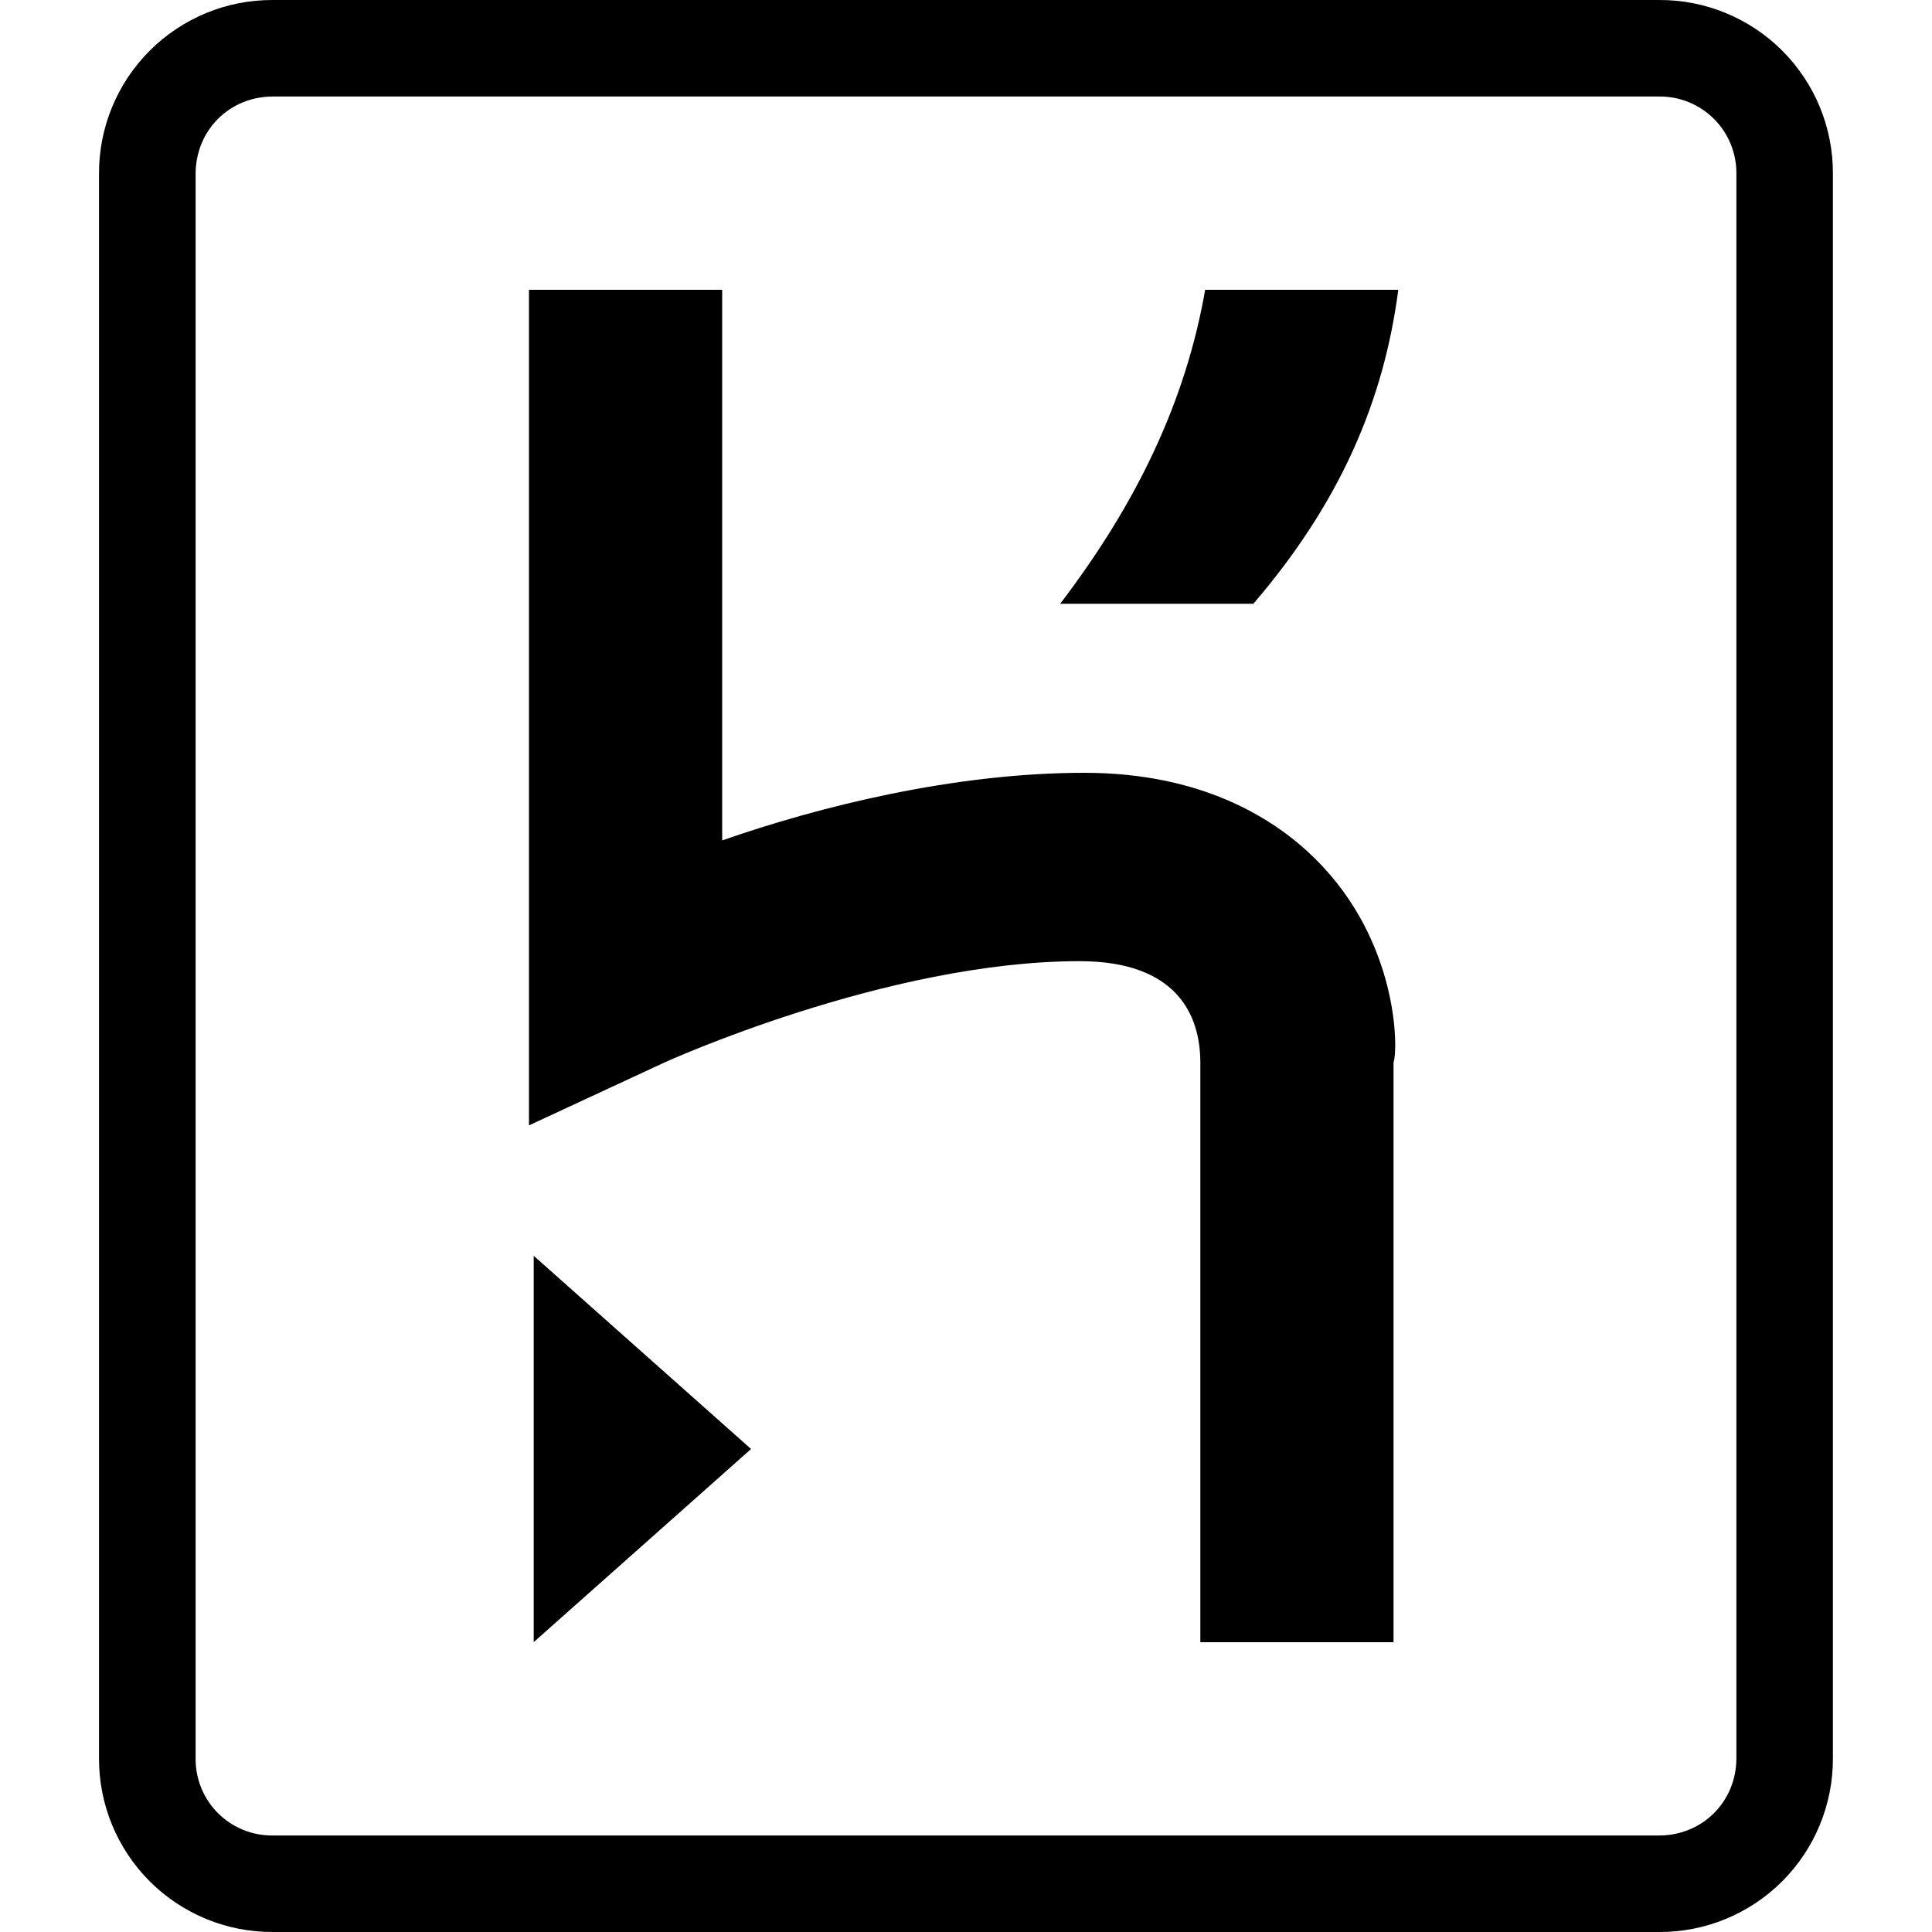
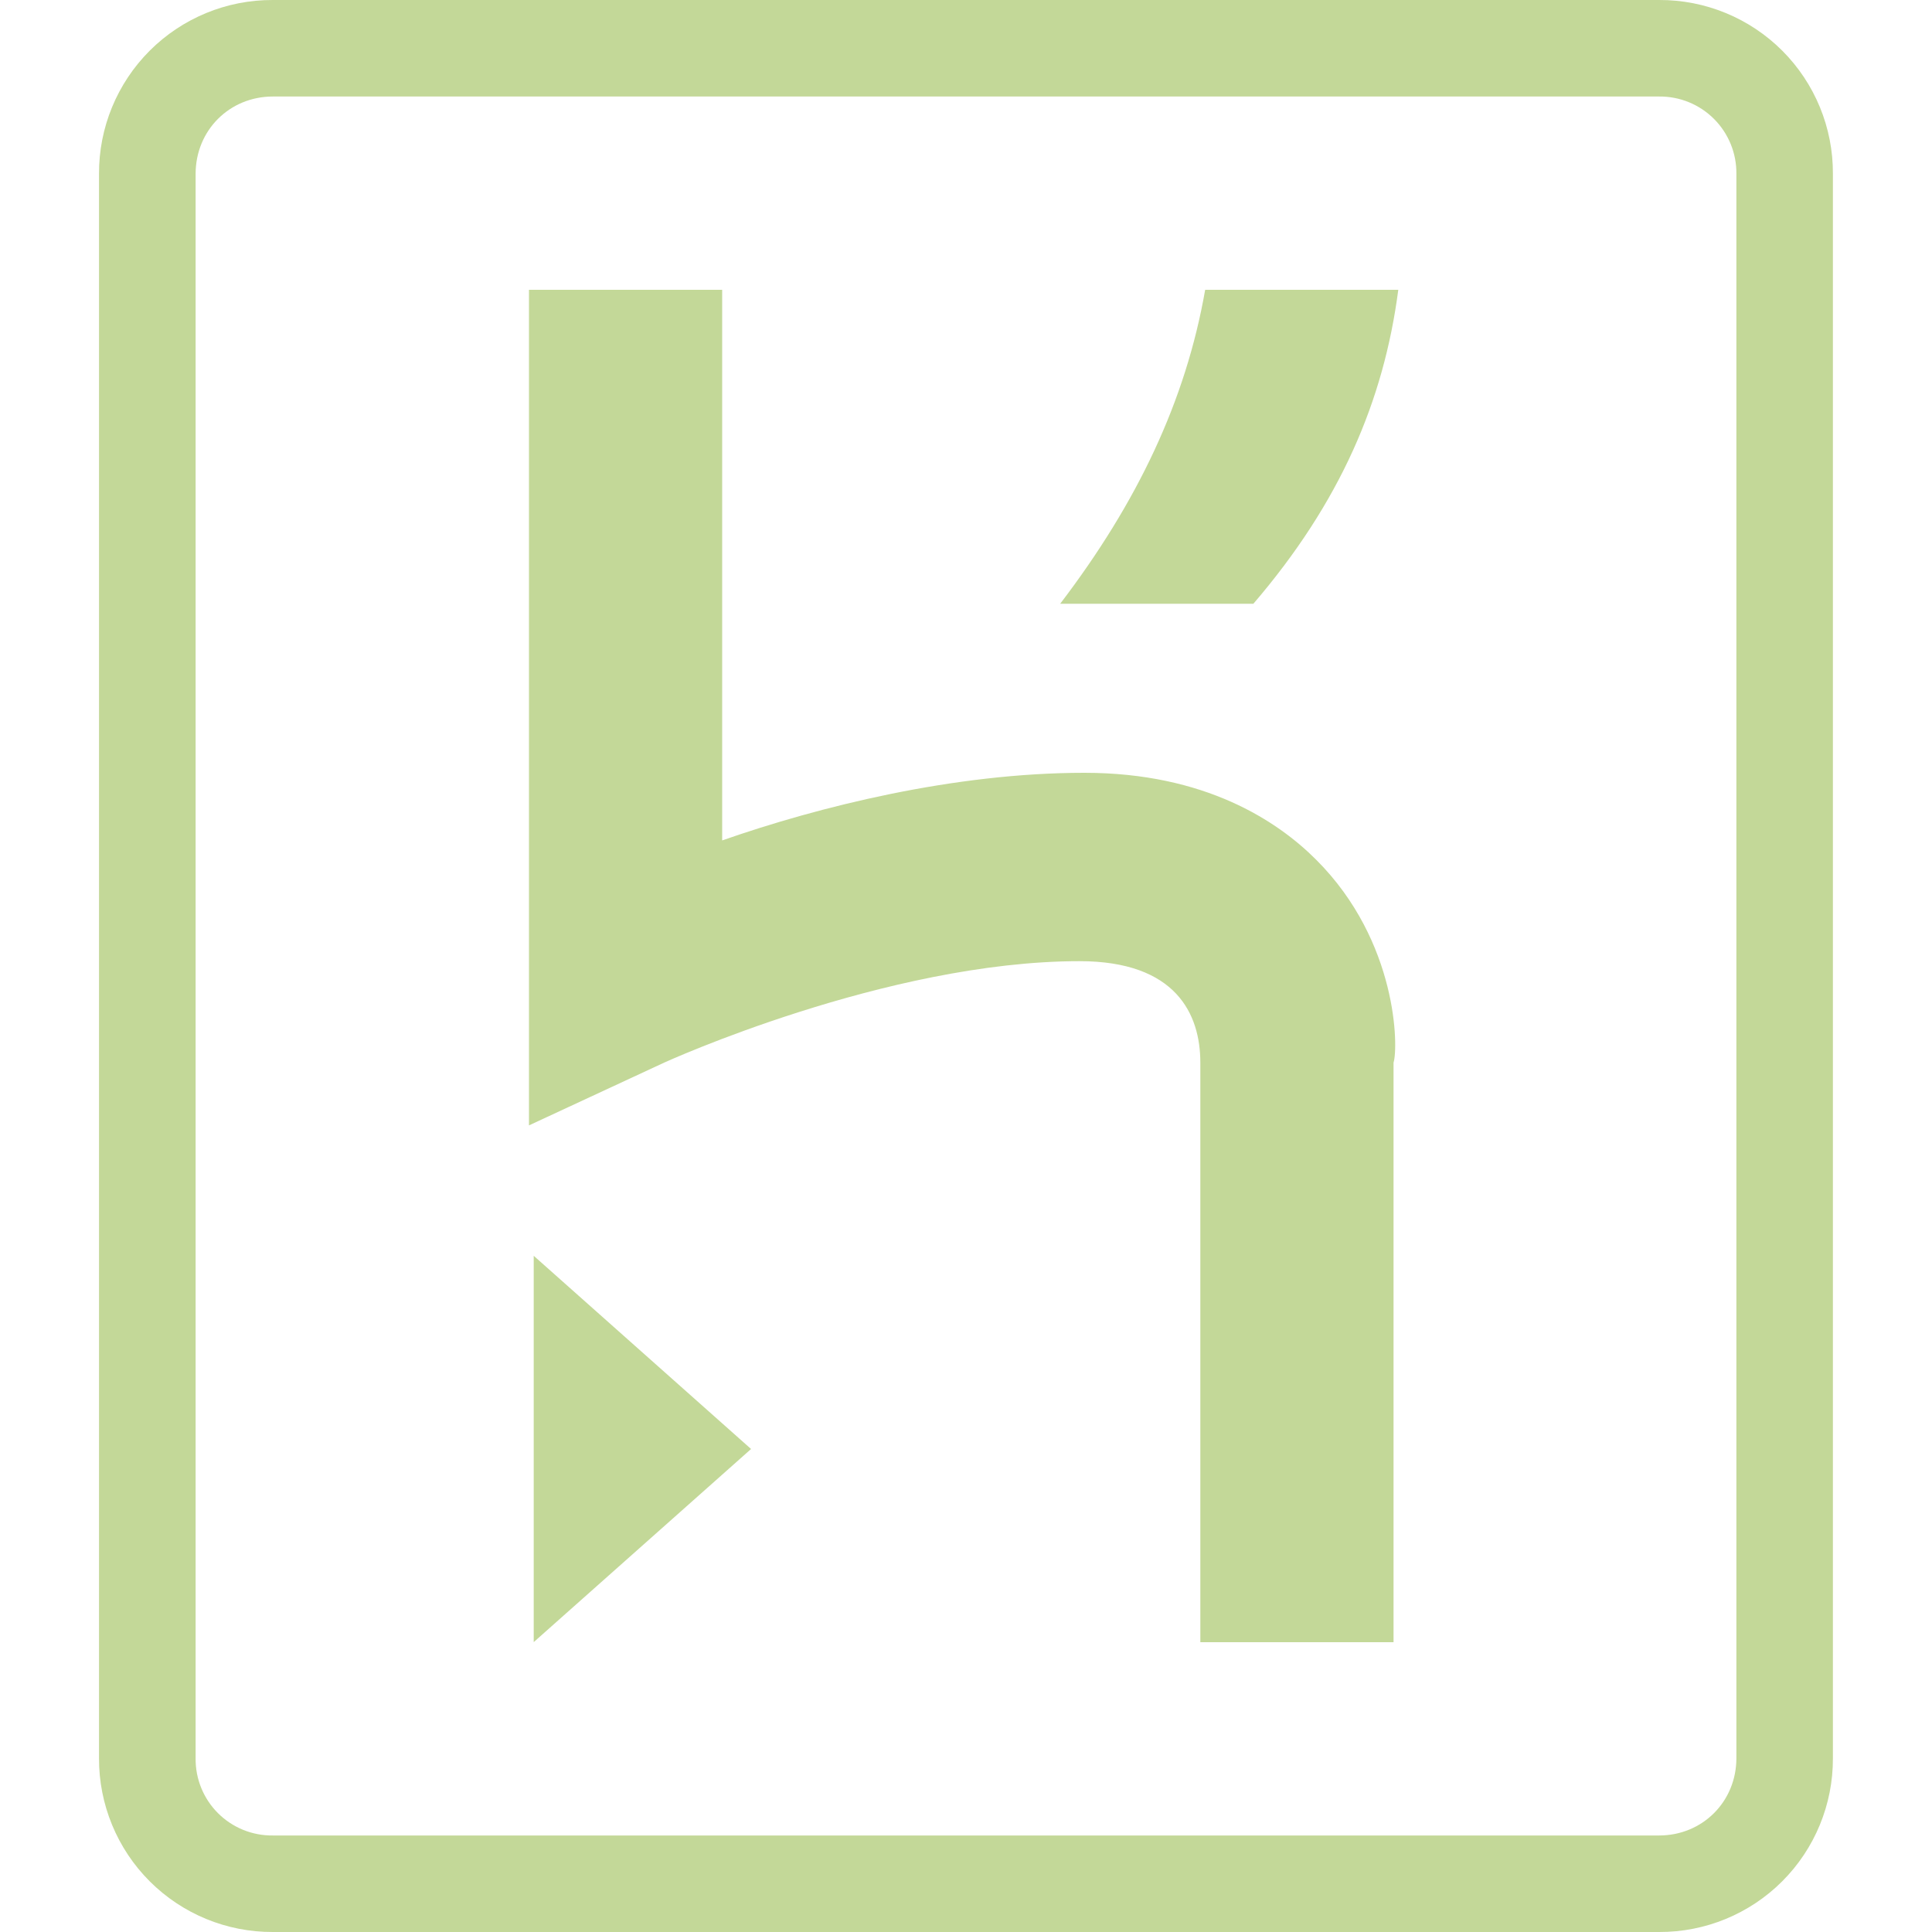
<svg xmlns="http://www.w3.org/2000/svg" viewBox="0 0 24 24">
-   <path d="M20.61 0H3.39a2.15 2.15 0 0 0-2.16 2.16v19.681A2.15 2.15 0 0 0 3.39 24h17.22a2.15 2.15 0 0 0 2.159-2.159V2.16A2.149 2.149 0 0 0 20.61 0zm.96 21.841c0 .539-.421.96-.96.96H3.39a.948.948 0 0 1-.96-.96V2.16c0-.54.42-.961.96-.961h17.22a.95.95 0 0 1 .96.961v19.681zM6.63 20.399L9.33 18l-2.7-2.4v4.799zm9.72-9.719c-.479-.48-1.379-1.08-2.879-1.08-1.621 0-3.301.421-4.5.84V3.6h-2.4v10.38l1.68-.78s2.76-1.26 5.16-1.26c1.2 0 1.5.66 1.5 1.26v7.2h2.4v-7.2c.059-.179.059-1.501-.961-2.52zM13.17 7.5h2.4c1.08-1.26 1.62-2.521 1.8-3.9h-2.399c-.241 1.379-.841 2.64-1.801 3.9z" />
+   <path fill="#C3D898" d="M20.61 0H3.39a2.15 2.15 0 0 0-2.16 2.16v19.681A2.15 2.15 0 0 0 3.39 24h17.22a2.15 2.15 0 0 0 2.159-2.159V2.16A2.149 2.149 0 0 0 20.61 0zm.96 21.841c0 .539-.421.96-.96.96H3.39a.948.948 0 0 1-.96-.96V2.16c0-.54.42-.961.96-.961h17.22a.95.95 0 0 1 .96.961v19.681zM6.63 20.399L9.33 18l-2.7-2.4v4.799zm9.72-9.719c-.479-.48-1.379-1.08-2.879-1.08-1.621 0-3.301.421-4.5.84V3.6h-2.4v10.38l1.68-.78s2.76-1.26 5.16-1.26c1.2 0 1.5.66 1.5 1.26v7.2h2.4v-7.2c.059-.179.059-1.501-.961-2.52zM13.17 7.5h2.4c1.08-1.26 1.62-2.521 1.8-3.9h-2.399c-.241 1.379-.841 2.64-1.801 3.9z" />
</svg>
